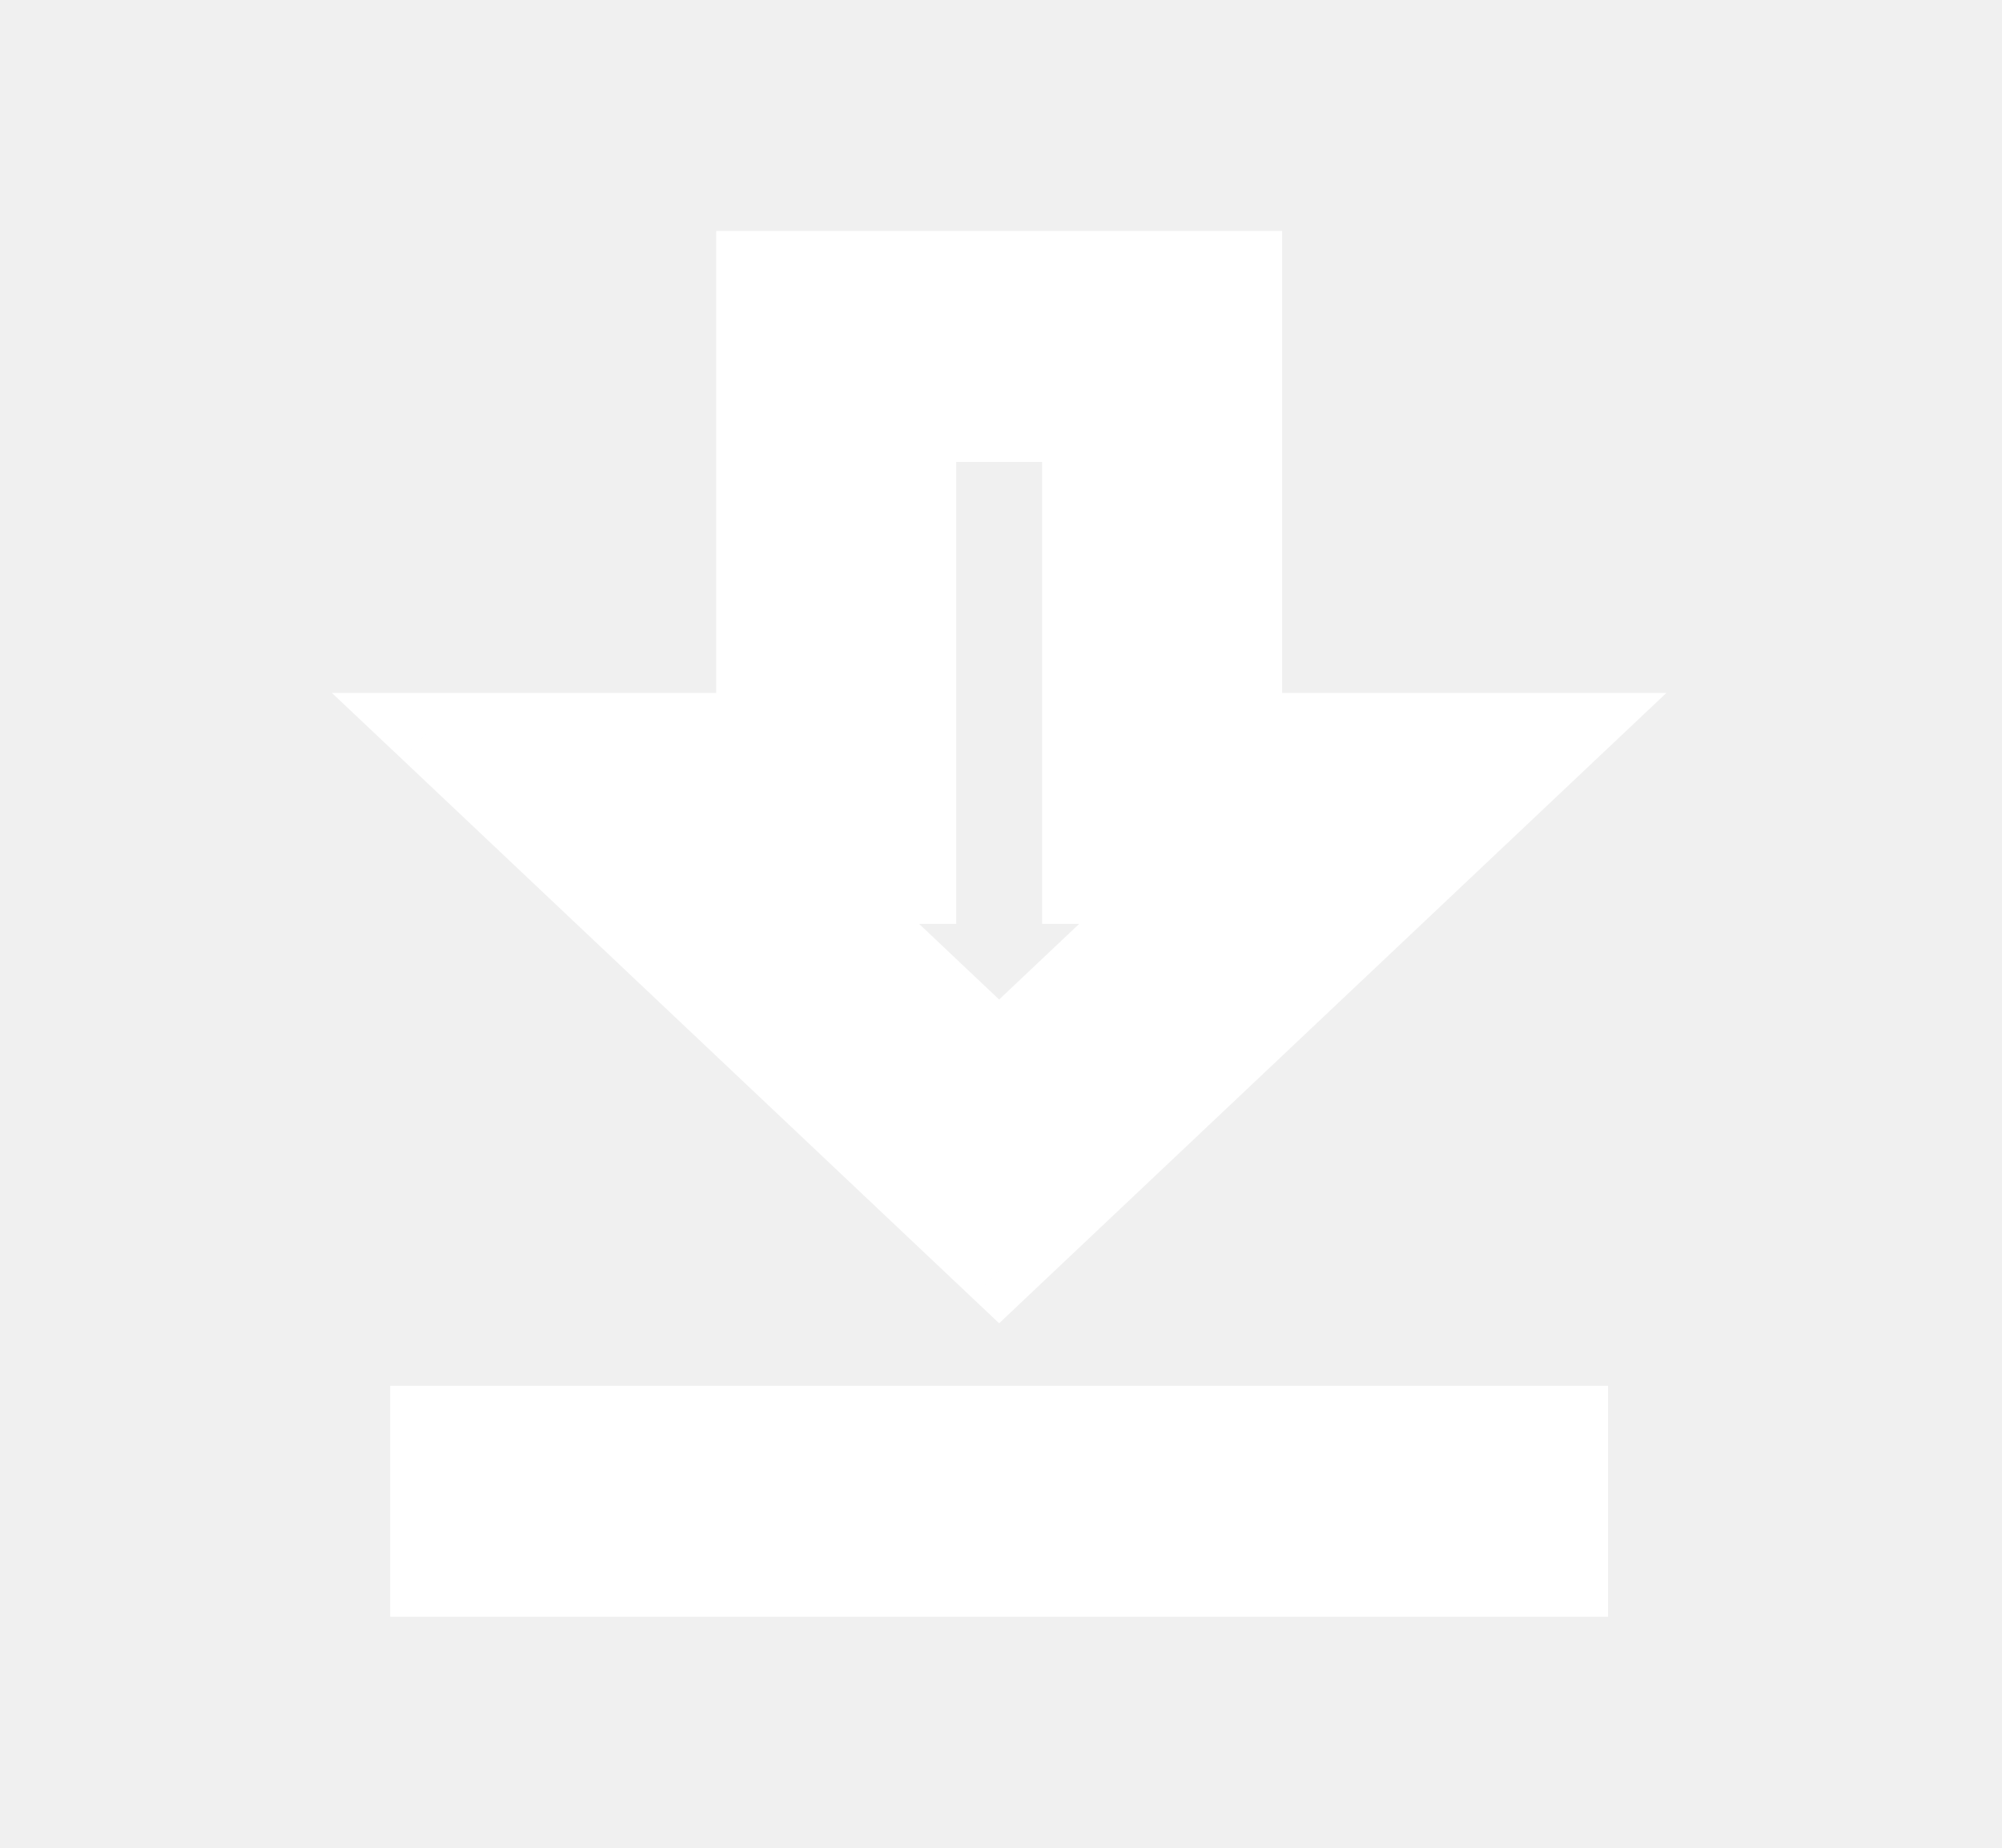
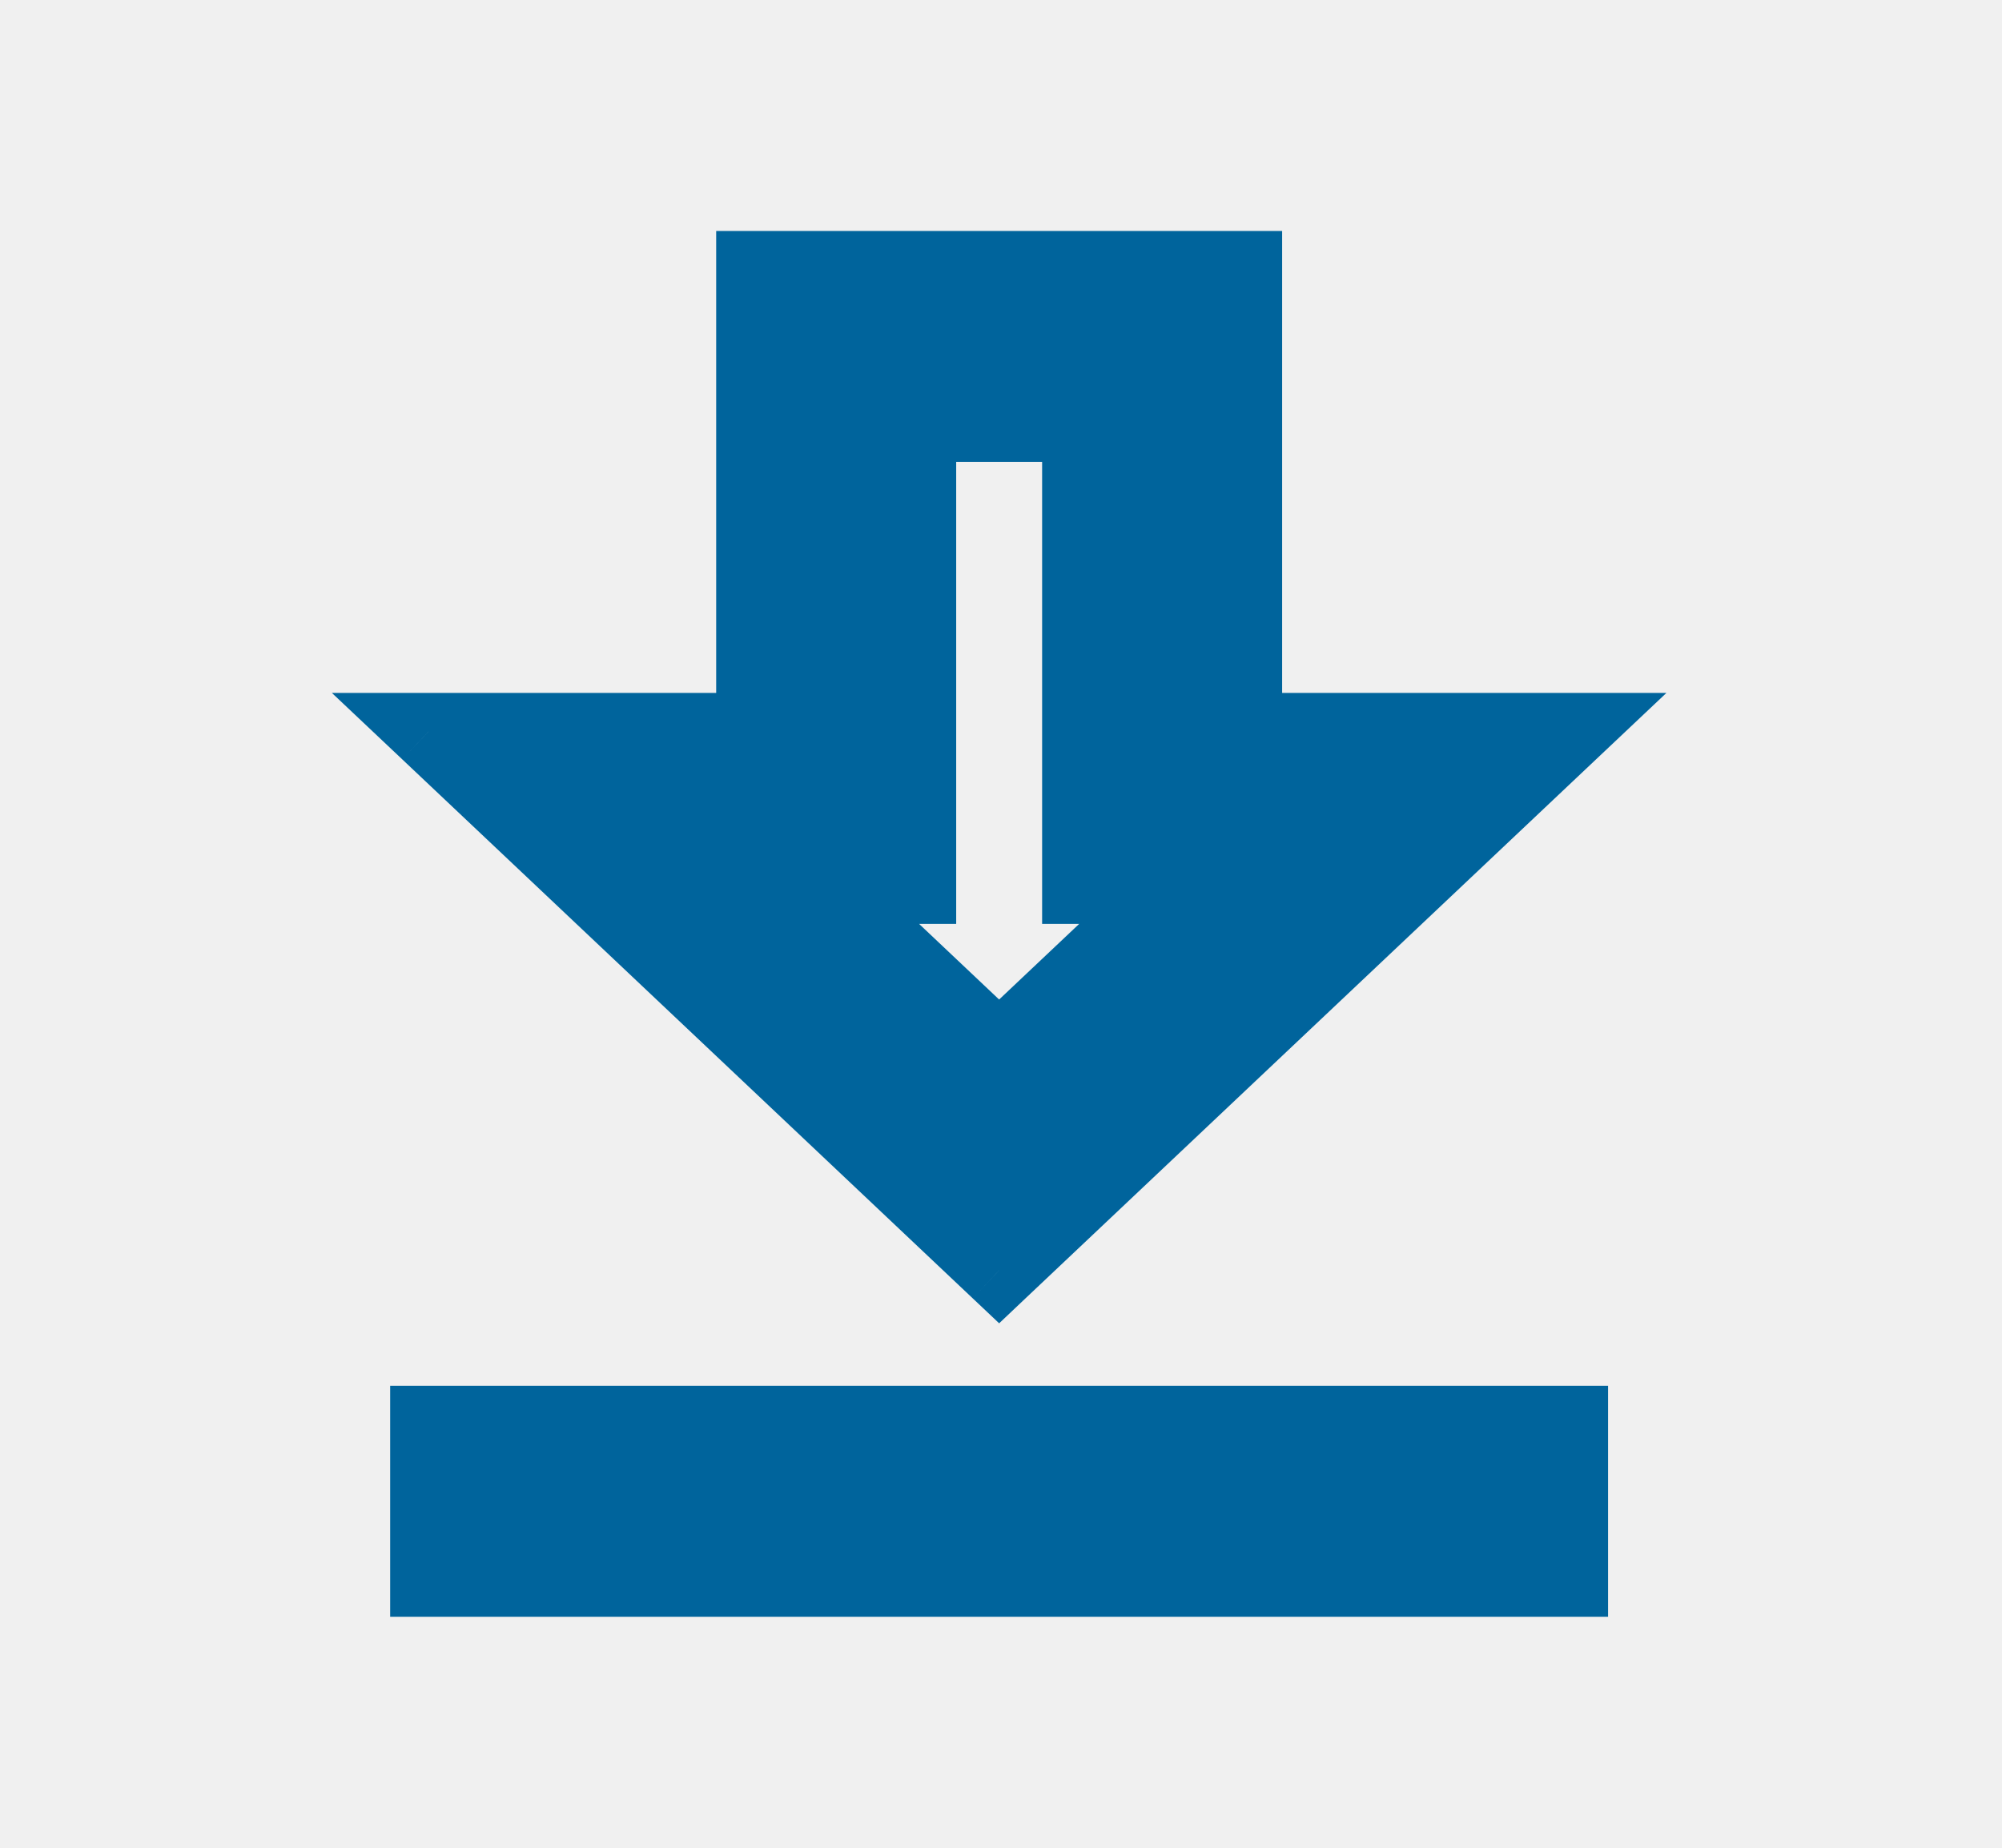
<svg xmlns="http://www.w3.org/2000/svg" width="26" height="24" viewBox="0 0 26 24" fill="none">
  <g id="download_24px">
    <g id="icon/file/download_24px">
-       <path fill-rule="evenodd" clip-rule="evenodd" d="M20.384 9.5H16.151V3.5H9.801V9.5H5.567L12.976 16.5L20.384 9.5ZM11.918 11.5V5.5H14.034V11.5H15.273L12.976 13.67L10.679 11.5H11.918ZM20.384 20.5V18.5H5.567V20.5H20.384Z" fill="#FFFFFF" />
-       <path d="M16.151 9.5H15.651V10H16.151V9.5ZM20.384 9.5L20.728 9.863L21.642 9H20.384V9.5ZM16.151 3.5H16.651V3H16.151V3.5ZM9.801 3.5V3H9.301V3.5H9.801ZM9.801 9.5V10H10.301V9.5H9.801ZM5.567 9.5V9H4.31L5.224 9.863L5.567 9.5ZM12.976 16.5L12.632 16.863L12.976 17.188L13.319 16.863L12.976 16.5ZM11.918 5.5V5H11.418V5.5H11.918ZM11.918 11.5V12H12.418V11.5H11.918ZM14.034 5.5H14.534V5H14.034V5.5ZM14.034 11.5H13.534V12H14.034V11.5ZM15.273 11.5L15.616 11.863L16.53 11H15.273V11.5ZM12.976 13.67L12.632 14.033L12.976 14.358L13.319 14.033L12.976 13.67ZM10.679 11.5V11H9.422L10.336 11.863L10.679 11.5ZM20.384 18.5H20.884V18H20.384V18.5ZM20.384 20.5V21H20.884V20.5H20.384ZM5.567 18.5V18H5.067V18.5H5.567ZM5.567 20.5H5.067V21H5.567V20.5ZM16.151 10H20.384V9H16.151V10ZM15.651 3.5V9.5H16.651V3.5H15.651ZM9.801 4H16.151V3H9.801V4ZM10.301 9.5V3.5H9.301V9.5H10.301ZM5.567 10H9.801V9H5.567V10ZM13.319 16.137L5.911 9.137L5.224 9.863L12.632 16.863L13.319 16.137ZM20.041 9.137L12.632 16.137L13.319 16.863L20.728 9.863L20.041 9.137ZM11.418 5.5V11.5H12.418V5.5H11.418ZM14.034 5H11.918V6H14.034V5ZM14.534 11.5V5.5H13.534V11.5H14.534ZM15.273 11H14.034V12H15.273V11ZM13.319 14.033L15.616 11.863L14.929 11.137L12.632 13.307L13.319 14.033ZM10.336 11.863L12.632 14.033L13.319 13.307L11.023 11.137L10.336 11.863ZM11.918 11H10.679V12H11.918V11ZM19.884 18.5V20.5H20.884V18.5H19.884ZM5.567 19H20.384V18H5.567V19ZM6.067 20.5V18.5H5.067V20.5H6.067ZM20.384 20H5.567V21H20.384V20Z" fill="#FFFFFF" />
+       <path fill-rule="evenodd" clip-rule="evenodd" d="M20.384 9.5H16.151V3.5H9.801V9.5H5.567L12.976 16.5L20.384 9.5ZM11.918 11.5V5.5H14.034V11.5H15.273L12.976 13.67L10.679 11.5H11.918ZM20.384 20.5V18.5H5.567V20.5H20.384Z" fill="#00649C" />
+       <path d="M16.151 9.5H15.651V10H16.151V9.5ZM20.384 9.5L20.728 9.863L21.642 9H20.384V9.5ZM16.151 3.5H16.651V3H16.151V3.5ZM9.801 3.5V3H9.301V3.5H9.801ZM9.801 9.5V10H10.301V9.5H9.801ZM5.567 9.5V9H4.31L5.224 9.863L5.567 9.5ZM12.976 16.5L12.632 16.863L12.976 17.188L13.319 16.863L12.976 16.5ZM11.918 5.5V5H11.418V5.5H11.918ZM11.918 11.5V12H12.418V11.5H11.918ZM14.034 5.5H14.534V5H14.034V5.5ZM14.034 11.5H13.534V12H14.034V11.5ZM15.273 11.5L15.616 11.863L16.53 11H15.273V11.5ZM12.976 13.67L12.632 14.033L12.976 14.358L13.319 14.033L12.976 13.67ZM10.679 11.5V11H9.422L10.336 11.863L10.679 11.5ZM20.384 18.5H20.884V18H20.384V18.5ZM20.384 20.5V21H20.884V20.5H20.384ZM5.567 18.5V18H5.067V18.5H5.567ZM5.567 20.5H5.067V21H5.567V20.5ZM16.151 10H20.384V9H16.151V10ZM15.651 3.5V9.5H16.651V3.5H15.651ZM9.801 4H16.151V3H9.801V4ZM10.301 9.5V3.5H9.301V9.5H10.301ZM5.567 10H9.801V9H5.567V10ZM13.319 16.137L5.911 9.137L5.224 9.863L12.632 16.863L13.319 16.137ZM20.041 9.137L12.632 16.137L13.319 16.863L20.728 9.863L20.041 9.137ZM11.418 5.5V11.5H12.418V5.5H11.418ZM14.034 5H11.918V6H14.034V5ZM14.534 11.5V5.5H13.534V11.5H14.534ZM15.273 11H14.034V12H15.273V11ZM13.319 14.033L15.616 11.863L14.929 11.137L12.632 13.307L13.319 14.033ZM10.336 11.863L12.632 14.033L13.319 13.307L11.023 11.137L10.336 11.863ZM11.918 11H10.679V12H11.918V11ZM19.884 18.5V20.5H20.884V18.5H19.884ZM5.567 19H20.384V18H5.567V19ZM6.067 20.5V18.5H5.067V20.5H6.067ZM20.384 20H5.567V21H20.384V20Z" fill="#00649C" />
    </g>
  </g>
</svg>
